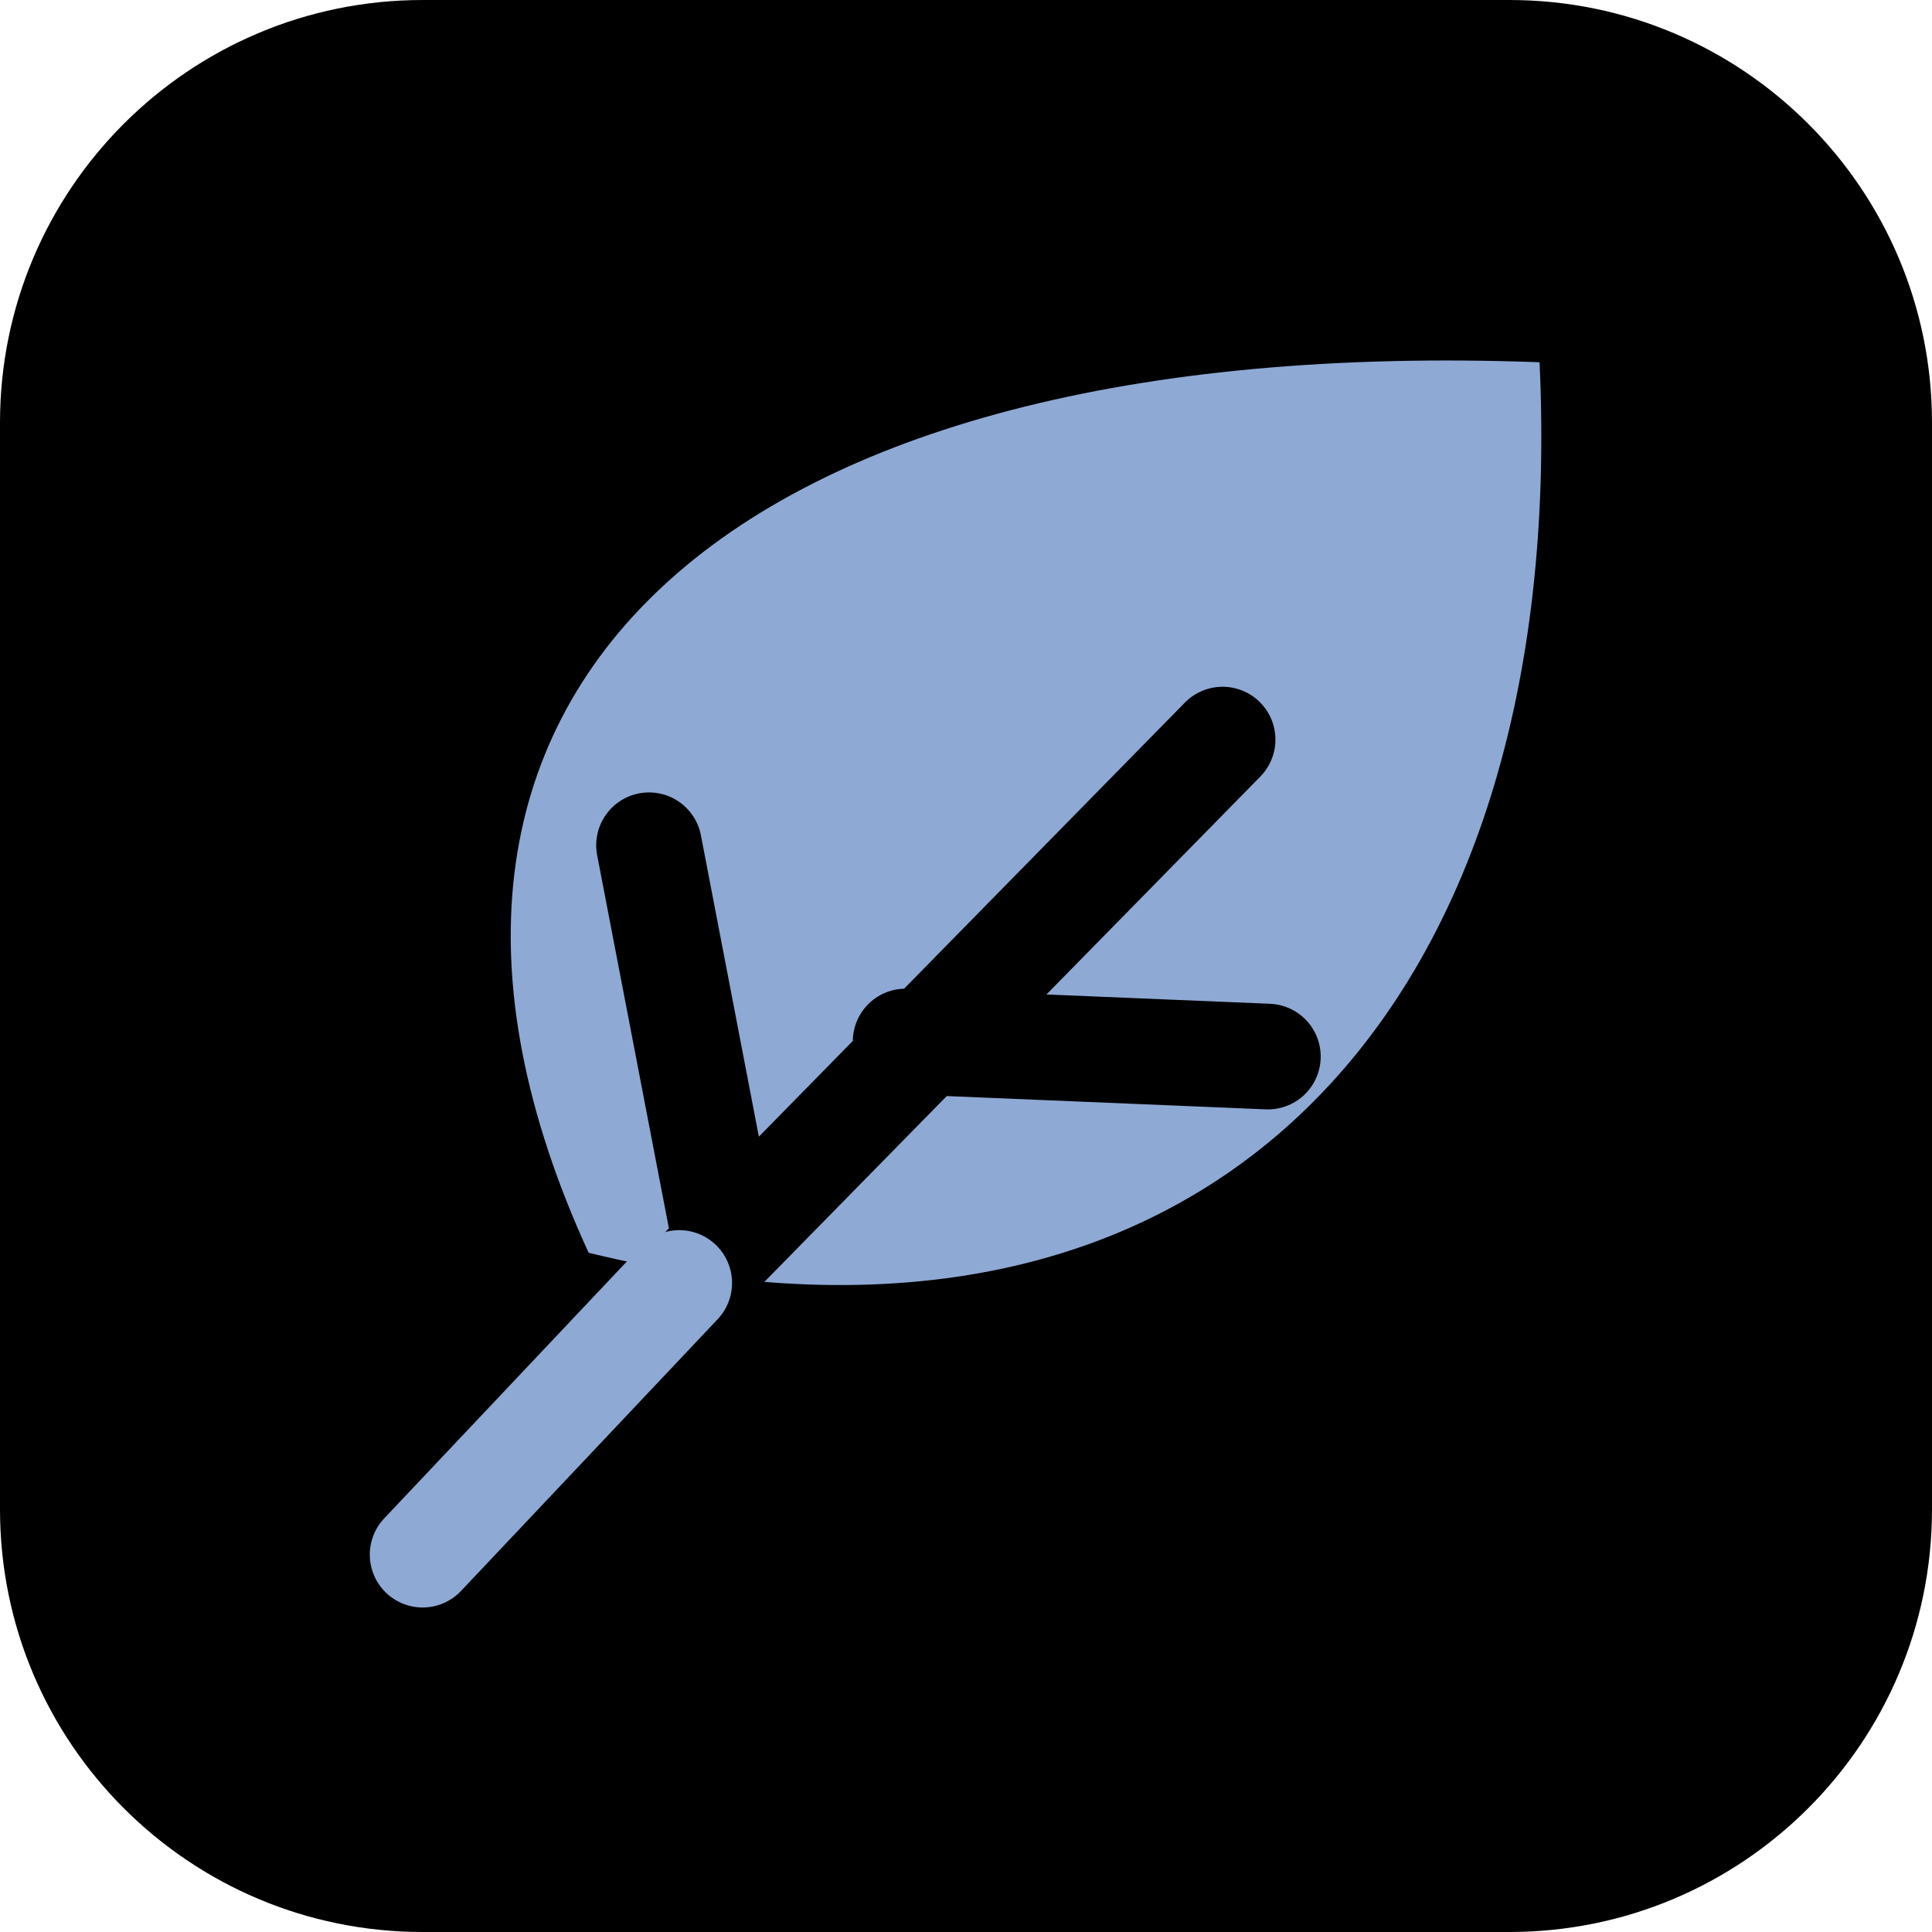
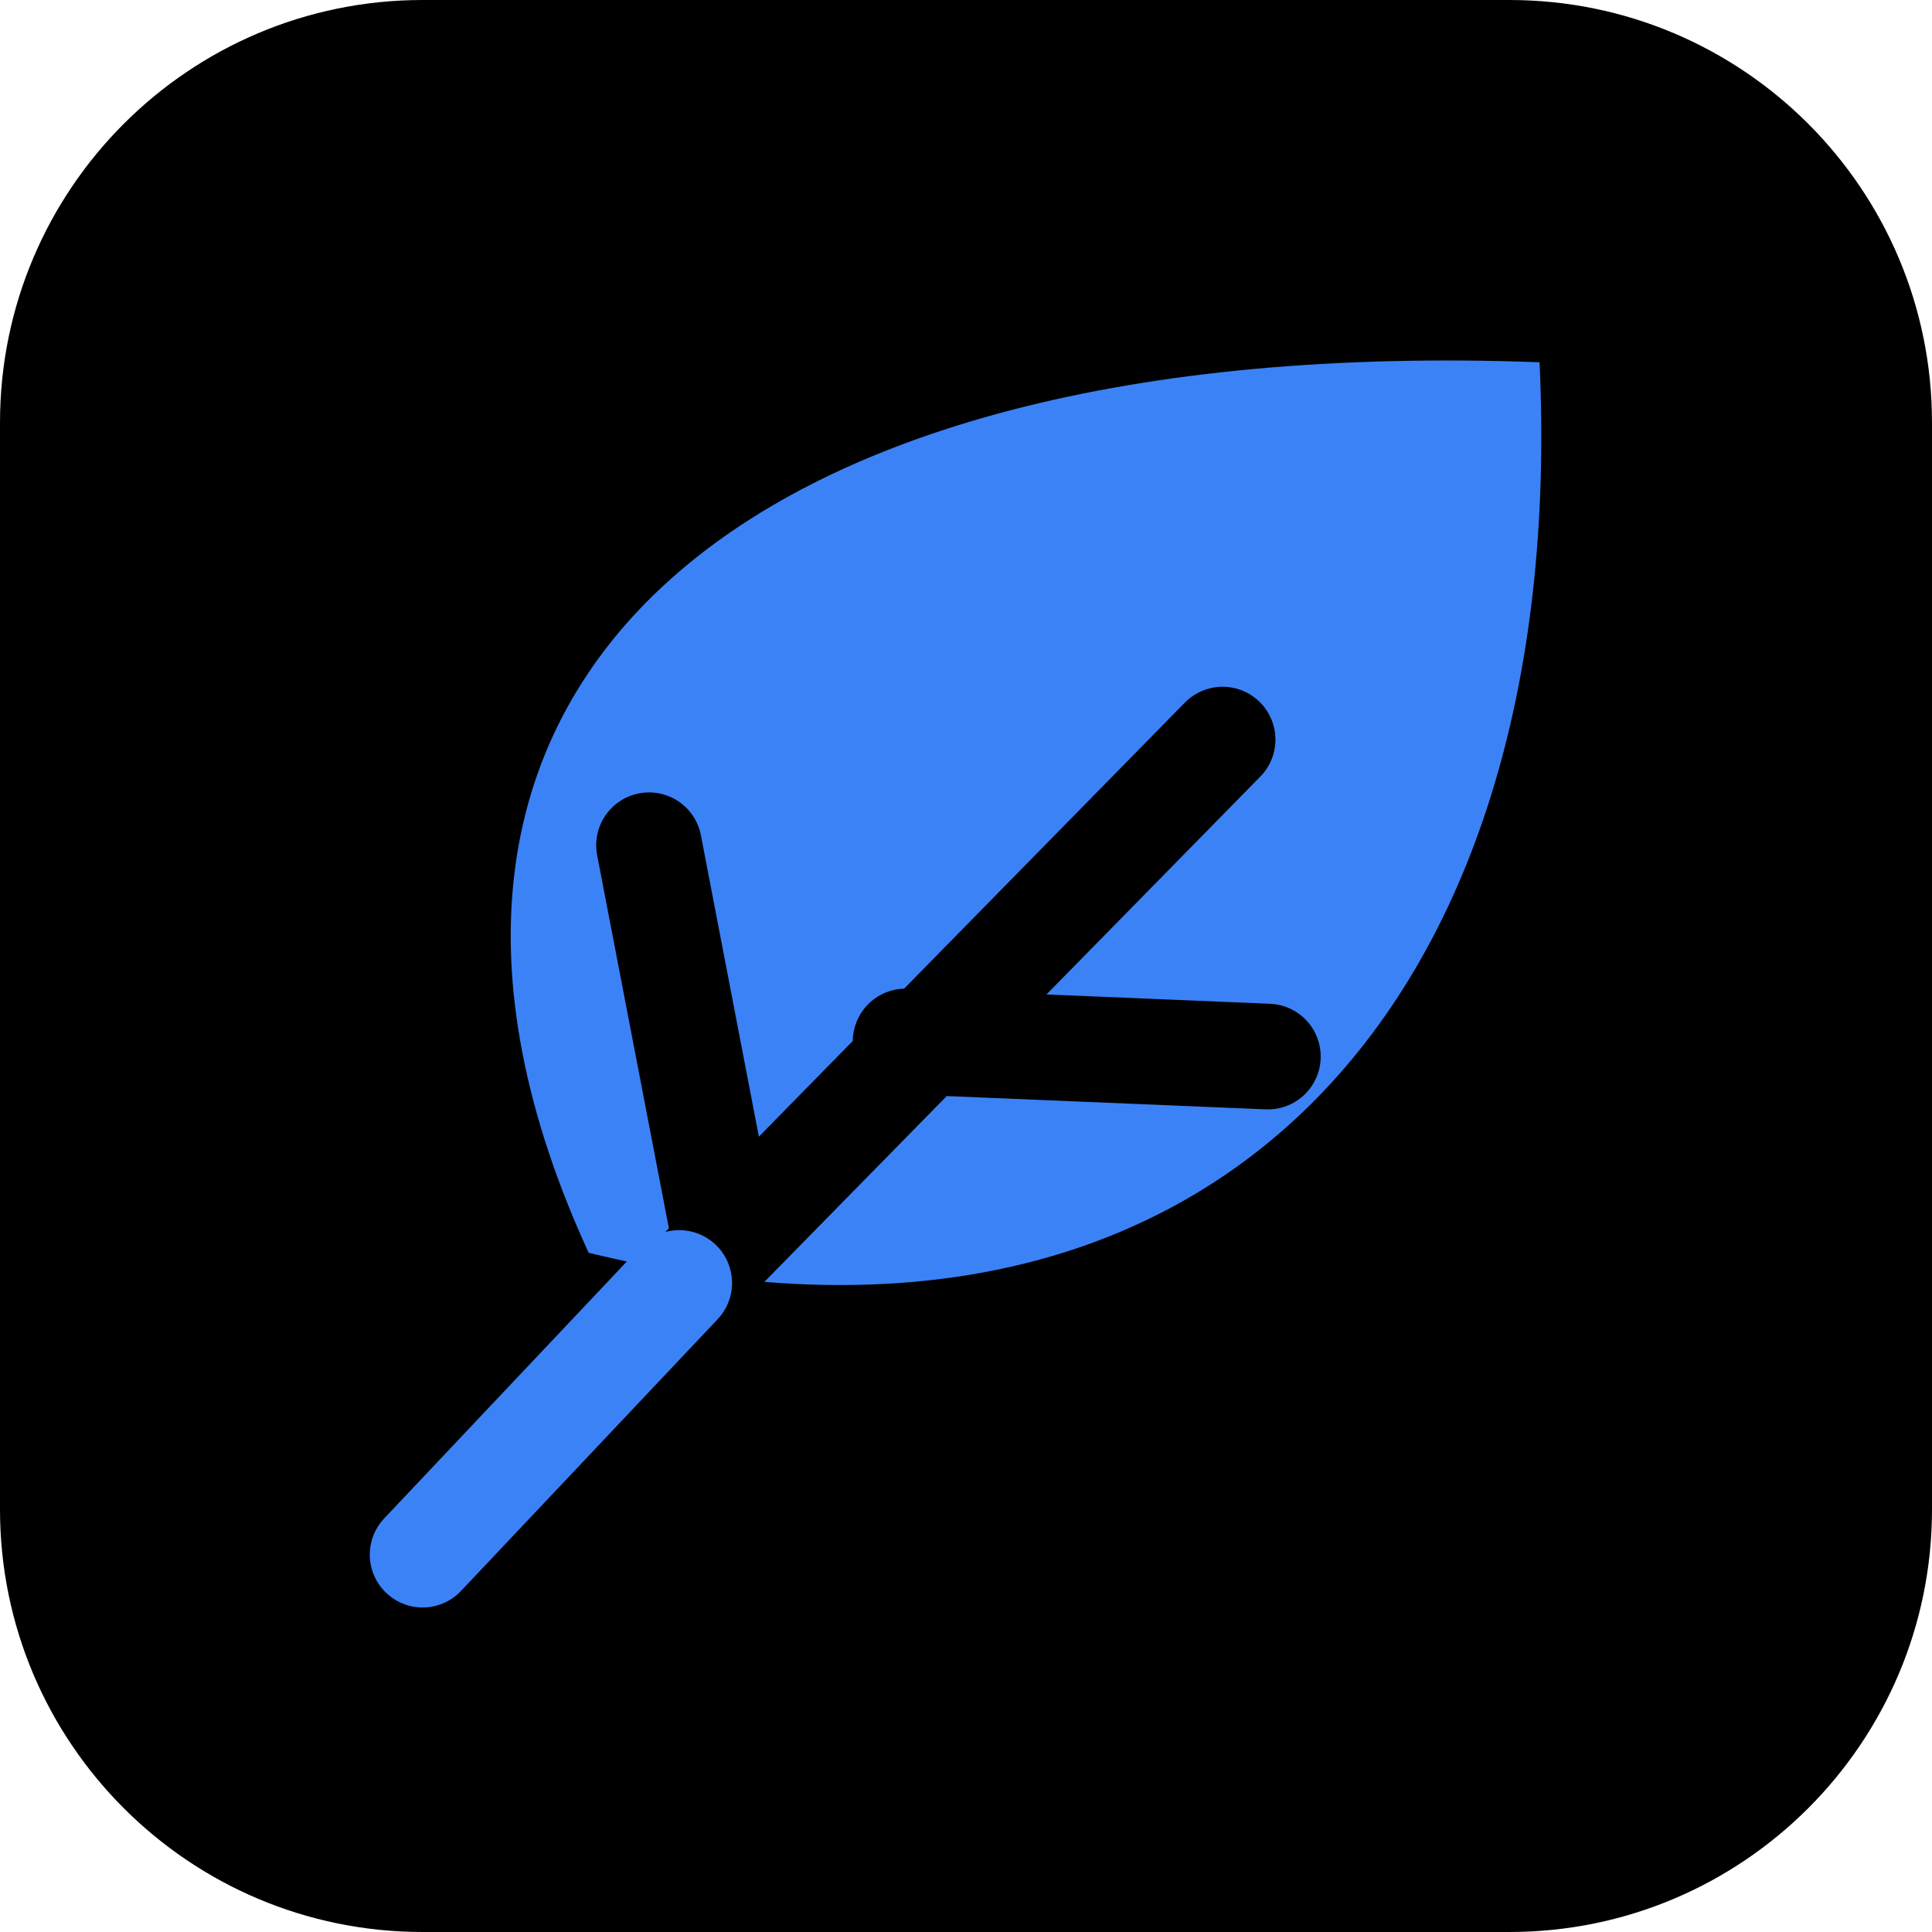
<svg xmlns="http://www.w3.org/2000/svg" viewBox="0 0 128 128" fill="none">
  <rect width="128" height="128" rx="28" fill="#000000" />
-   <path d="M39 83C22 46 48 22 102 24c2 43-22 69-63 59Z" fill="#8fa9d5" />
+   <path d="M39 83C22 46 48 22 102 24c2 43-22 69-63 59Z" fill="#3b82f6" />
  <path d="m28 103 53-54M48 82l-5-26m17 13 24 1" stroke="#000000" stroke-width="7" stroke-linecap="round" stroke-linejoin="round" />
-   <path d="m28 103 17-18" stroke="#8fa9d5" stroke-width="7" stroke-linecap="round" />
+   <path d="m28 103 17-18" stroke="#3b82f6" stroke-width="7" stroke-linecap="round" />
</svg>
